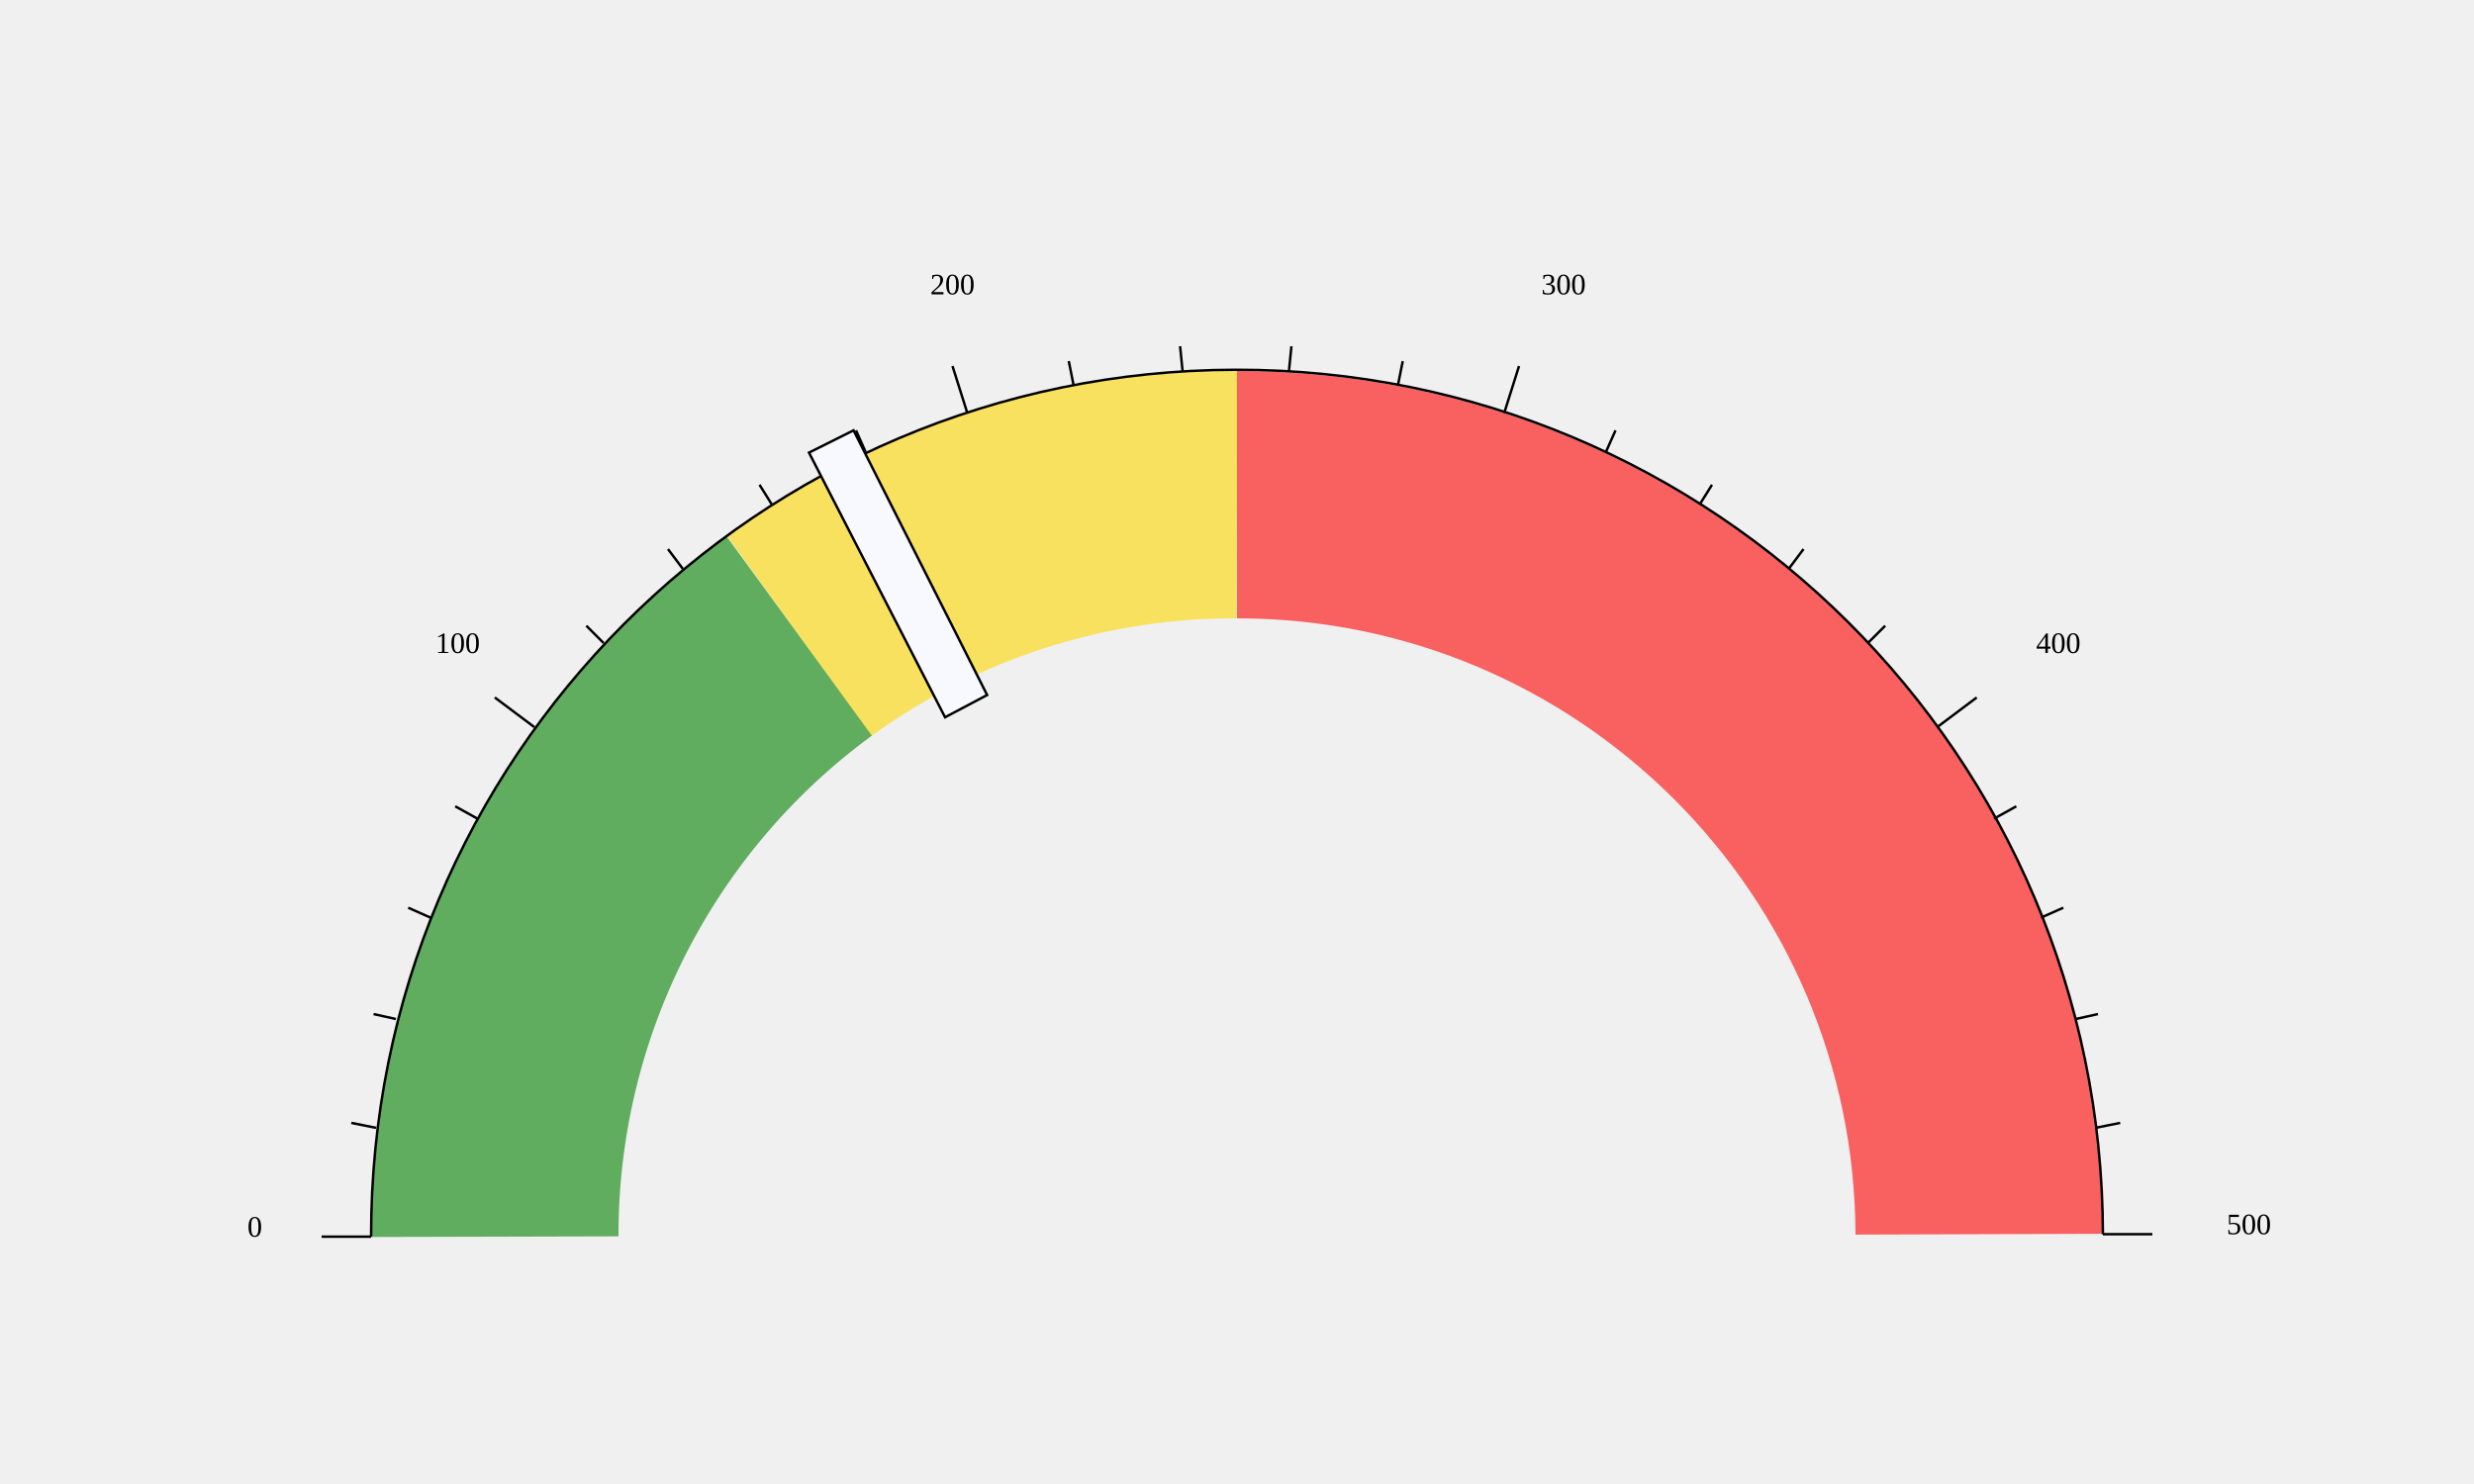
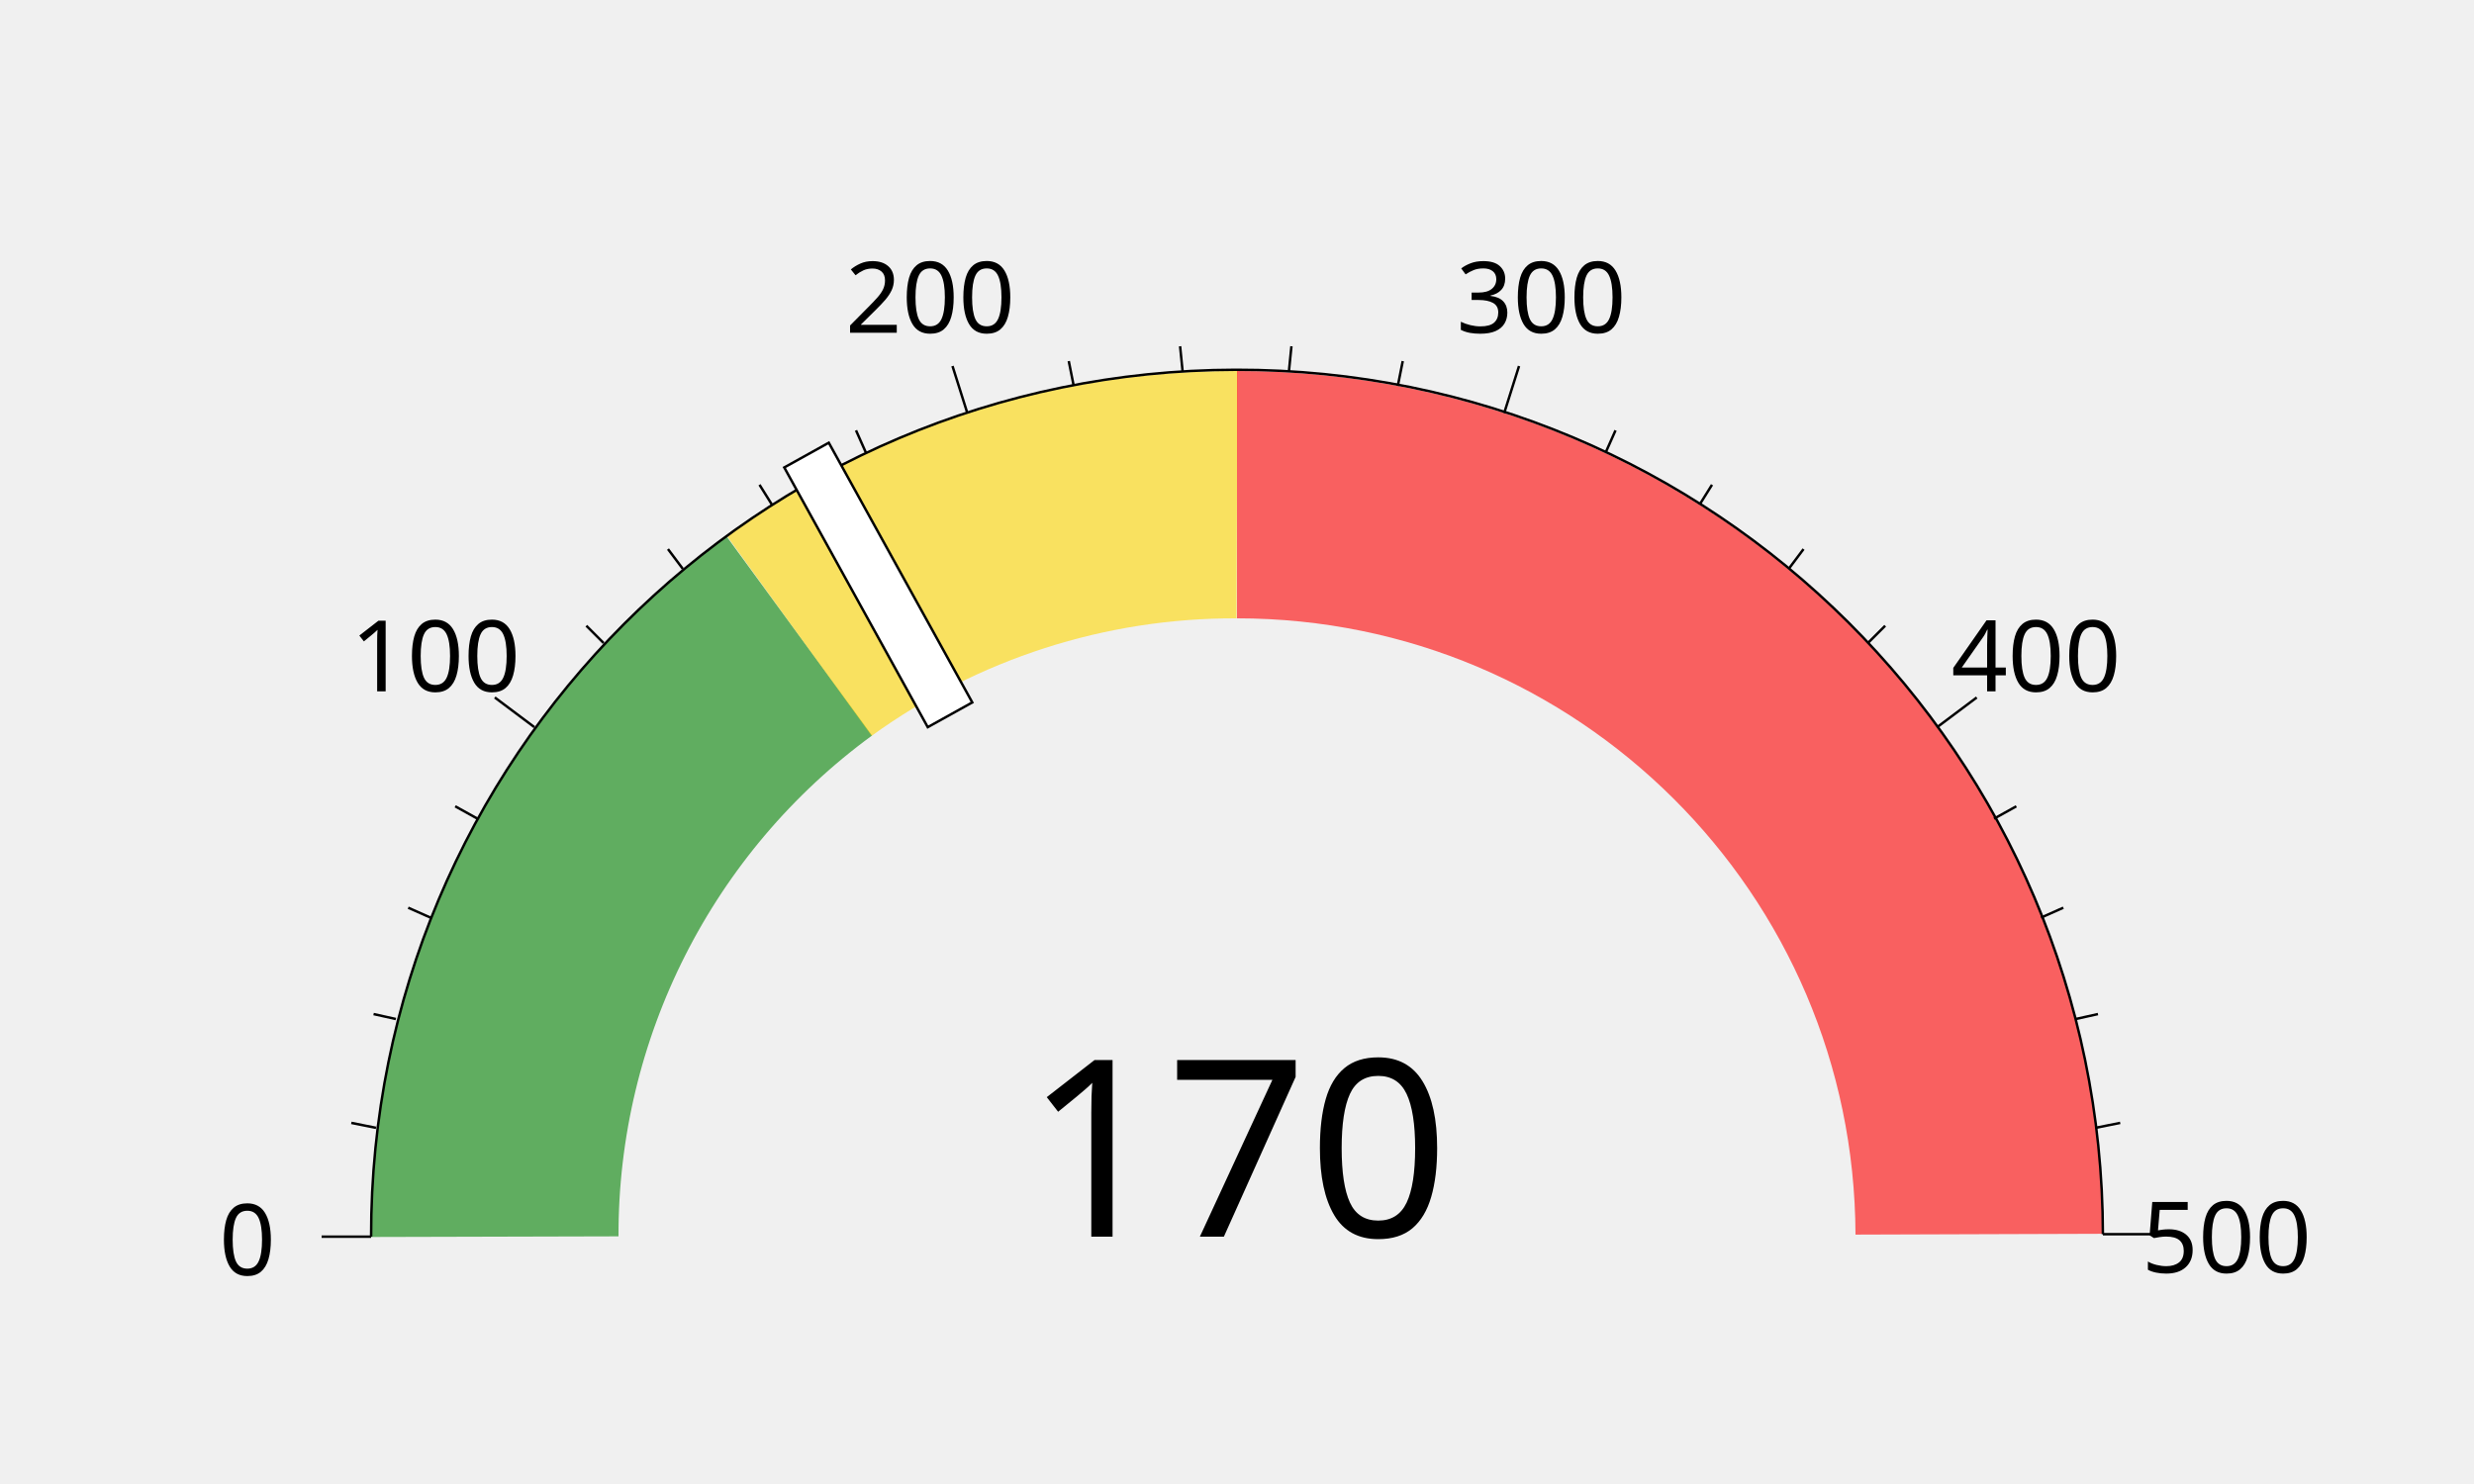
- <svg xmlns="http://www.w3.org/2000/svg" viewBox="0 0 1000 600">
-   <path d="M 200 500 A 300 300 0 0 1 323 257" fill="none" stroke="Green" stroke-width="100" stroke-opacity="0.6">
+ <svg xmlns="http://www.w3.org/2000/svg" viewBox="0 0 1000 600" style="background-color: transparent; font-family: system-ui">
+   <path d="M 200 500 A 300 300 0 0 1 323 257" fill="none" stroke="#008000" stroke-width="100" stroke-opacity="0.6">
		</path>
-   <path d="M 323 257 A 300 300 0 0 1 500 200" fill="none" stroke="Gold" stroke-width="100" stroke-opacity="0.6">
+   <path d="M 323 257 A 300 300 0 0 1 500 200" fill="none" stroke="#FFD700" stroke-width="100" stroke-opacity="0.6">
		</path>
-   <path d="M 500 200 A 300 300 0 0 1 800 499" fill="none" stroke="Red" stroke-width="100" stroke-opacity="0.6">
+   <path d="M 500 200 A 300 300 0 0 1 800 499" fill="none" stroke="#FF0000" stroke-width="100" stroke-opacity="0.6">
		</path>
-   <line stroke="Black" x1="150" x2="130" y1="500" y2="500" />
-   <text x="100" y="500">0</text>
-   <line stroke="Black" x1="152" x2="142" y1="456" y2="454" />
-   <line stroke="Black" x1="160" x2="151" y1="412" y2="410" />
-   <line stroke="Black" x1="174" x2="165" y1="371" y2="367" />
-   <line stroke="Black" x1="193" x2="184" y1="331" y2="326" />
-   <line stroke="Black" x1="216" x2="200" y1="294" y2="282" />
-   <text x="176" y="264">100</text>
-   <line stroke="Black" x1="244" x2="237" y1="260" y2="253" />
-   <line stroke="Black" x1="276" x2="270" y1="230" y2="222" />
-   <line stroke="Black" x1="312" x2="307" y1="204" y2="196" />
-   <line stroke="Black" x1="350" x2="346" y1="183" y2="174" />
-   <line stroke="Black" x1="391" x2="385" y1="167" y2="148" />
-   <text x="376" y="119">200</text>
-   <line stroke="Black" x1="434" x2="432" y1="156" y2="146" />
-   <line stroke="Black" x1="478" x2="477" y1="150" y2="140" />
-   <line stroke="Black" x1="521" x2="522" y1="150" y2="140" />
-   <line stroke="Black" x1="565" x2="567" y1="156" y2="146" />
-   <line stroke="Black" x1="608" x2="614" y1="167" y2="148" />
-   <text x="623" y="119">300</text>
-   <line stroke="Black" x1="649" x2="653" y1="183" y2="174" />
-   <line stroke="Black" x1="687" x2="692" y1="204" y2="196" />
-   <line stroke="Black" x1="723" x2="729" y1="230" y2="222" />
-   <line stroke="Black" x1="755" x2="762" y1="260" y2="253" />
-   <line stroke="Black" x1="783" x2="799" y1="294" y2="282" />
-   <text x="823" y="264">400</text>
-   <line stroke="Black" x1="806" x2="815" y1="331" y2="326" />
-   <line stroke="Black" x1="825" x2="834" y1="371" y2="367" />
-   <line stroke="Black" x1="839" x2="848" y1="412" y2="410" />
-   <line stroke="Black" x1="847" x2="857" y1="456" y2="454" />
-   <line stroke="Black" x1="850" x2="870" y1="499" y2="499" />
-   <text x="900" y="499">500</text>
-   <path d="M 150 500 A 350 350 0 0 1 850 499" fill="none" stroke-width="1px" stroke="Black" vector-effect="non-scaling-stroke" />
-   <path d="M 327 183L 382 290L 399 281L 345 174 Z" fill="GhostWhite" stroke="Black" stroke-width="1px" fill-opacity="1.0" vector-effect="non-scaling-stroke">
+   <line stroke="currentColor" stroke-width="1px" vector-effect="non-scaling-stroke" x1="150" x2="130" y1="500" y2="500" />
+   <text style="font-size: 40px;pointer-events: none;dominant-baseline: central;text-anchor: middle;" x="100" y="500" fill="currentColor">0</text>
+   <line stroke="currentColor" stroke-width="1px" vector-effect="non-scaling-stroke" x1="152" x2="142" y1="456" y2="454" />
+   <line stroke="currentColor" stroke-width="1px" vector-effect="non-scaling-stroke" x1="160" x2="151" y1="412" y2="410" />
+   <line stroke="currentColor" stroke-width="1px" vector-effect="non-scaling-stroke" x1="174" x2="165" y1="371" y2="367" />
+   <line stroke="currentColor" stroke-width="1px" vector-effect="non-scaling-stroke" x1="193" x2="184" y1="331" y2="326" />
+   <line stroke="currentColor" stroke-width="1px" vector-effect="non-scaling-stroke" x1="216" x2="200" y1="294" y2="282" />
+   <text style="font-size: 40px;pointer-events: none;dominant-baseline: central;text-anchor: middle;" x="176" y="264" fill="currentColor">100</text>
+   <line stroke="currentColor" stroke-width="1px" vector-effect="non-scaling-stroke" x1="244" x2="237" y1="260" y2="253" />
+   <line stroke="currentColor" stroke-width="1px" vector-effect="non-scaling-stroke" x1="276" x2="270" y1="230" y2="222" />
+   <line stroke="currentColor" stroke-width="1px" vector-effect="non-scaling-stroke" x1="312" x2="307" y1="204" y2="196" />
+   <line stroke="currentColor" stroke-width="1px" vector-effect="non-scaling-stroke" x1="350" x2="346" y1="183" y2="174" />
+   <line stroke="currentColor" stroke-width="1px" vector-effect="non-scaling-stroke" x1="391" x2="385" y1="167" y2="148" />
+   <text style="font-size: 40px;pointer-events: none;dominant-baseline: central;text-anchor: middle;" x="376" y="119" fill="currentColor">200</text>
+   <line stroke="currentColor" stroke-width="1px" vector-effect="non-scaling-stroke" x1="434" x2="432" y1="156" y2="146" />
+   <line stroke="currentColor" stroke-width="1px" vector-effect="non-scaling-stroke" x1="478" x2="477" y1="150" y2="140" />
+   <line stroke="currentColor" stroke-width="1px" vector-effect="non-scaling-stroke" x1="521" x2="522" y1="150" y2="140" />
+   <line stroke="currentColor" stroke-width="1px" vector-effect="non-scaling-stroke" x1="565" x2="567" y1="156" y2="146" />
+   <line stroke="currentColor" stroke-width="1px" vector-effect="non-scaling-stroke" x1="608" x2="614" y1="167" y2="148" />
+   <text style="font-size: 40px;pointer-events: none;dominant-baseline: central;text-anchor: middle;" x="623" y="119" fill="currentColor">300</text>
+   <line stroke="currentColor" stroke-width="1px" vector-effect="non-scaling-stroke" x1="649" x2="653" y1="183" y2="174" />
+   <line stroke="currentColor" stroke-width="1px" vector-effect="non-scaling-stroke" x1="687" x2="692" y1="204" y2="196" />
+   <line stroke="currentColor" stroke-width="1px" vector-effect="non-scaling-stroke" x1="723" x2="729" y1="230" y2="222" />
+   <line stroke="currentColor" stroke-width="1px" vector-effect="non-scaling-stroke" x1="755" x2="762" y1="260" y2="253" />
+   <line stroke="currentColor" stroke-width="1px" vector-effect="non-scaling-stroke" x1="783" x2="799" y1="294" y2="282" />
+   <text style="font-size: 40px;pointer-events: none;dominant-baseline: central;text-anchor: middle;" x="823" y="264" fill="currentColor">400</text>
+   <line stroke="currentColor" stroke-width="1px" vector-effect="non-scaling-stroke" x1="806" x2="815" y1="331" y2="326" />
+   <line stroke="currentColor" stroke-width="1px" vector-effect="non-scaling-stroke" x1="825" x2="834" y1="371" y2="367" />
+   <line stroke="currentColor" stroke-width="1px" vector-effect="non-scaling-stroke" x1="839" x2="848" y1="412" y2="410" />
+   <line stroke="currentColor" stroke-width="1px" vector-effect="non-scaling-stroke" x1="847" x2="857" y1="456" y2="454" />
+   <line stroke="currentColor" stroke-width="1px" vector-effect="non-scaling-stroke" x1="850" x2="870" y1="499" y2="499" />
+   <text style="font-size: 40px;pointer-events: none;dominant-baseline: central;text-anchor: middle;" x="900" y="499" fill="currentColor">500</text>
+   <path d="M 150 500 A 350 350 0 0 1 850 499" fill="none" stroke="currentColor" stroke-width="1px" vector-effect="non-scaling-stroke" />
+   <path d="M 317 189L 375 294L 393 284L 335 179 Z" fill="#FFFFFF" stroke="currentColor" stroke-width="1px" fill-opacity="1.0" vector-effect="non-scaling-stroke">
		</path>
+   <text style="font-size: 100px;pointer-events: none;text-anchor: middle;" x="500" y="500" fill="currentColor">170</text>
+   <style>
+ 		path {
+ 			transition-duration: 0.25s;
+ 		}
+ 
+ 		path:hover {
+ 			stroke-opacity: 1.0;
+ 		}
+ 	</style>
</svg>
